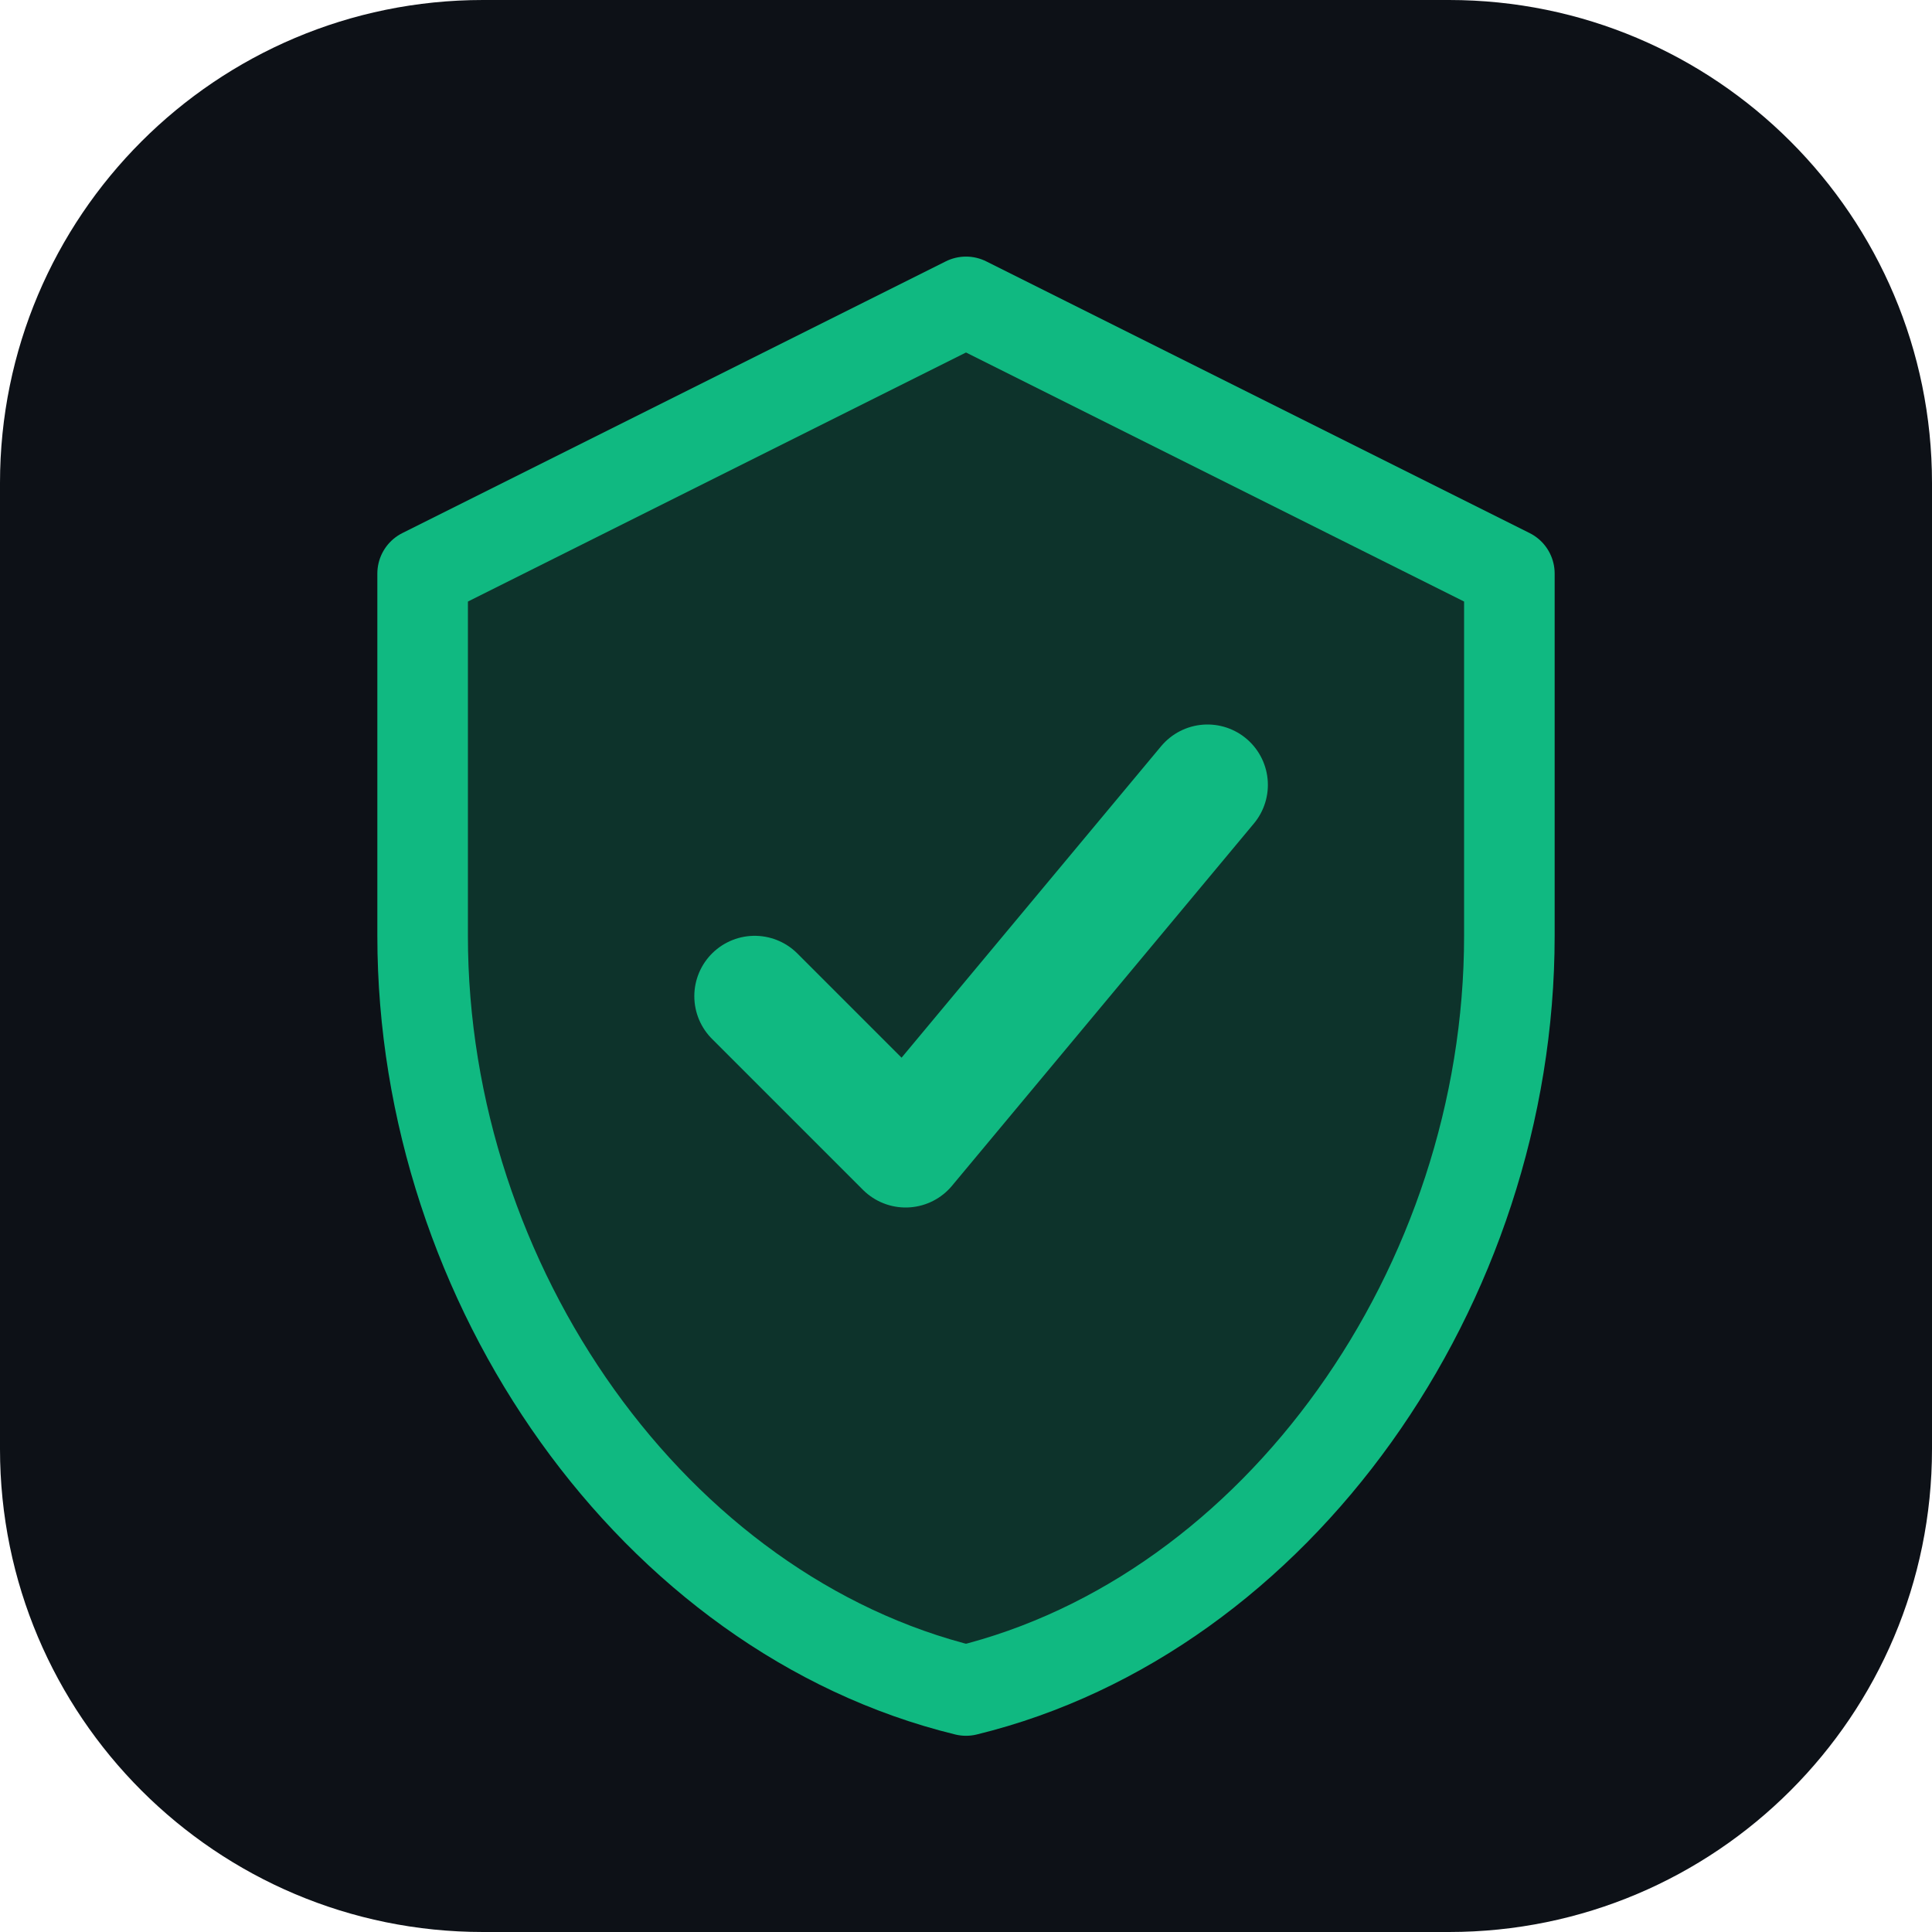
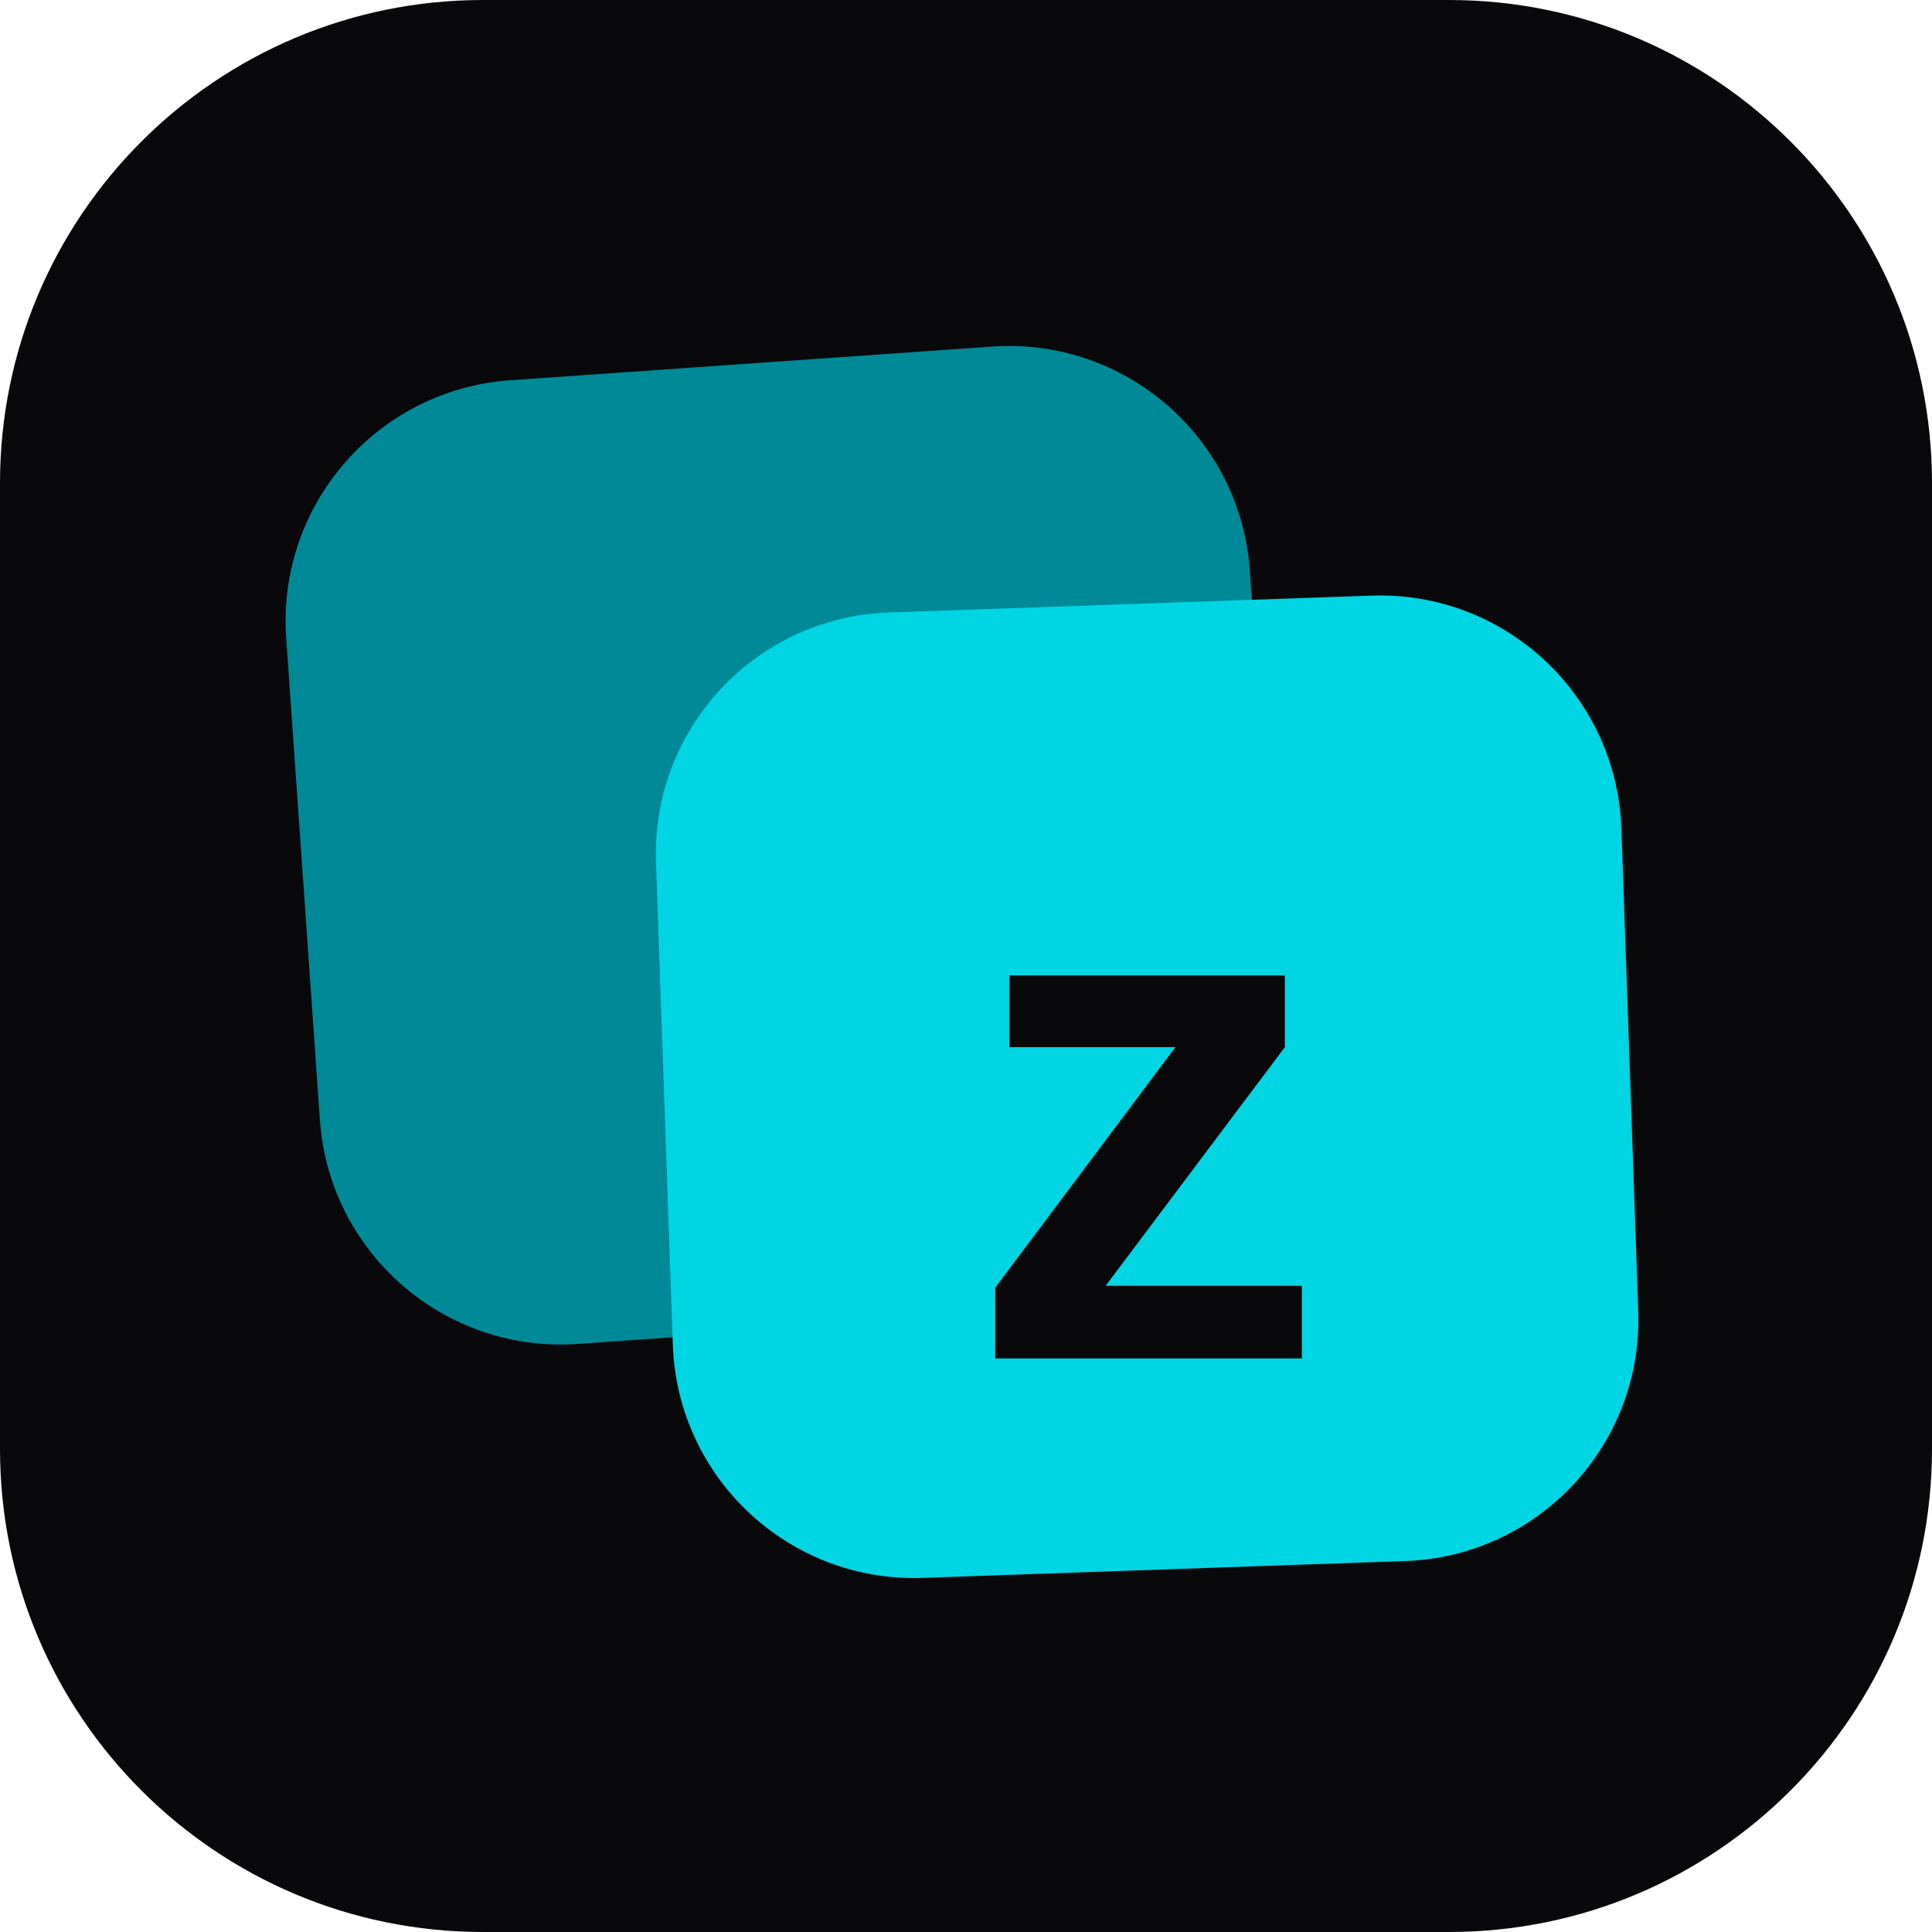
<svg xmlns="http://www.w3.org/2000/svg" width="32" height="32" viewBox="0 0 32 32" fill="none">
-   <rect width="32" height="32" rx="8" fill="#0d1117" />
-   <path d="M16 5L7 9.5V15.5C7 21.3 10.84 26.74 16 28C21.16 26.74 25 21.3 25 15.5V9.5L16 5Z" fill="#10b981" fill-opacity="0.2" stroke="#10b981" stroke-width="1.5" stroke-linejoin="round" />
-   <path d="M12.5 16.5L15 19L20 13" stroke="#10b981" stroke-width="2" stroke-linecap="round" stroke-linejoin="round" />
+   <rect width="32" height="32" rx="8" fill="#09090b" />
+   <rect x="5" y="6" width="16" height="16" rx="4" fill="#008a97" transform="rotate(-4 13 14)" />
+   <rect x="11" y="10" width="16" height="16" rx="4" fill="#00d5e4" transform="rotate(-2 19 18)" />
+   <text x="19" y="22.5" text-anchor="middle" font-family="Arial,Helvetica,sans-serif" font-weight="700" font-size="12" fill="#09090b">z</text>
</svg>
